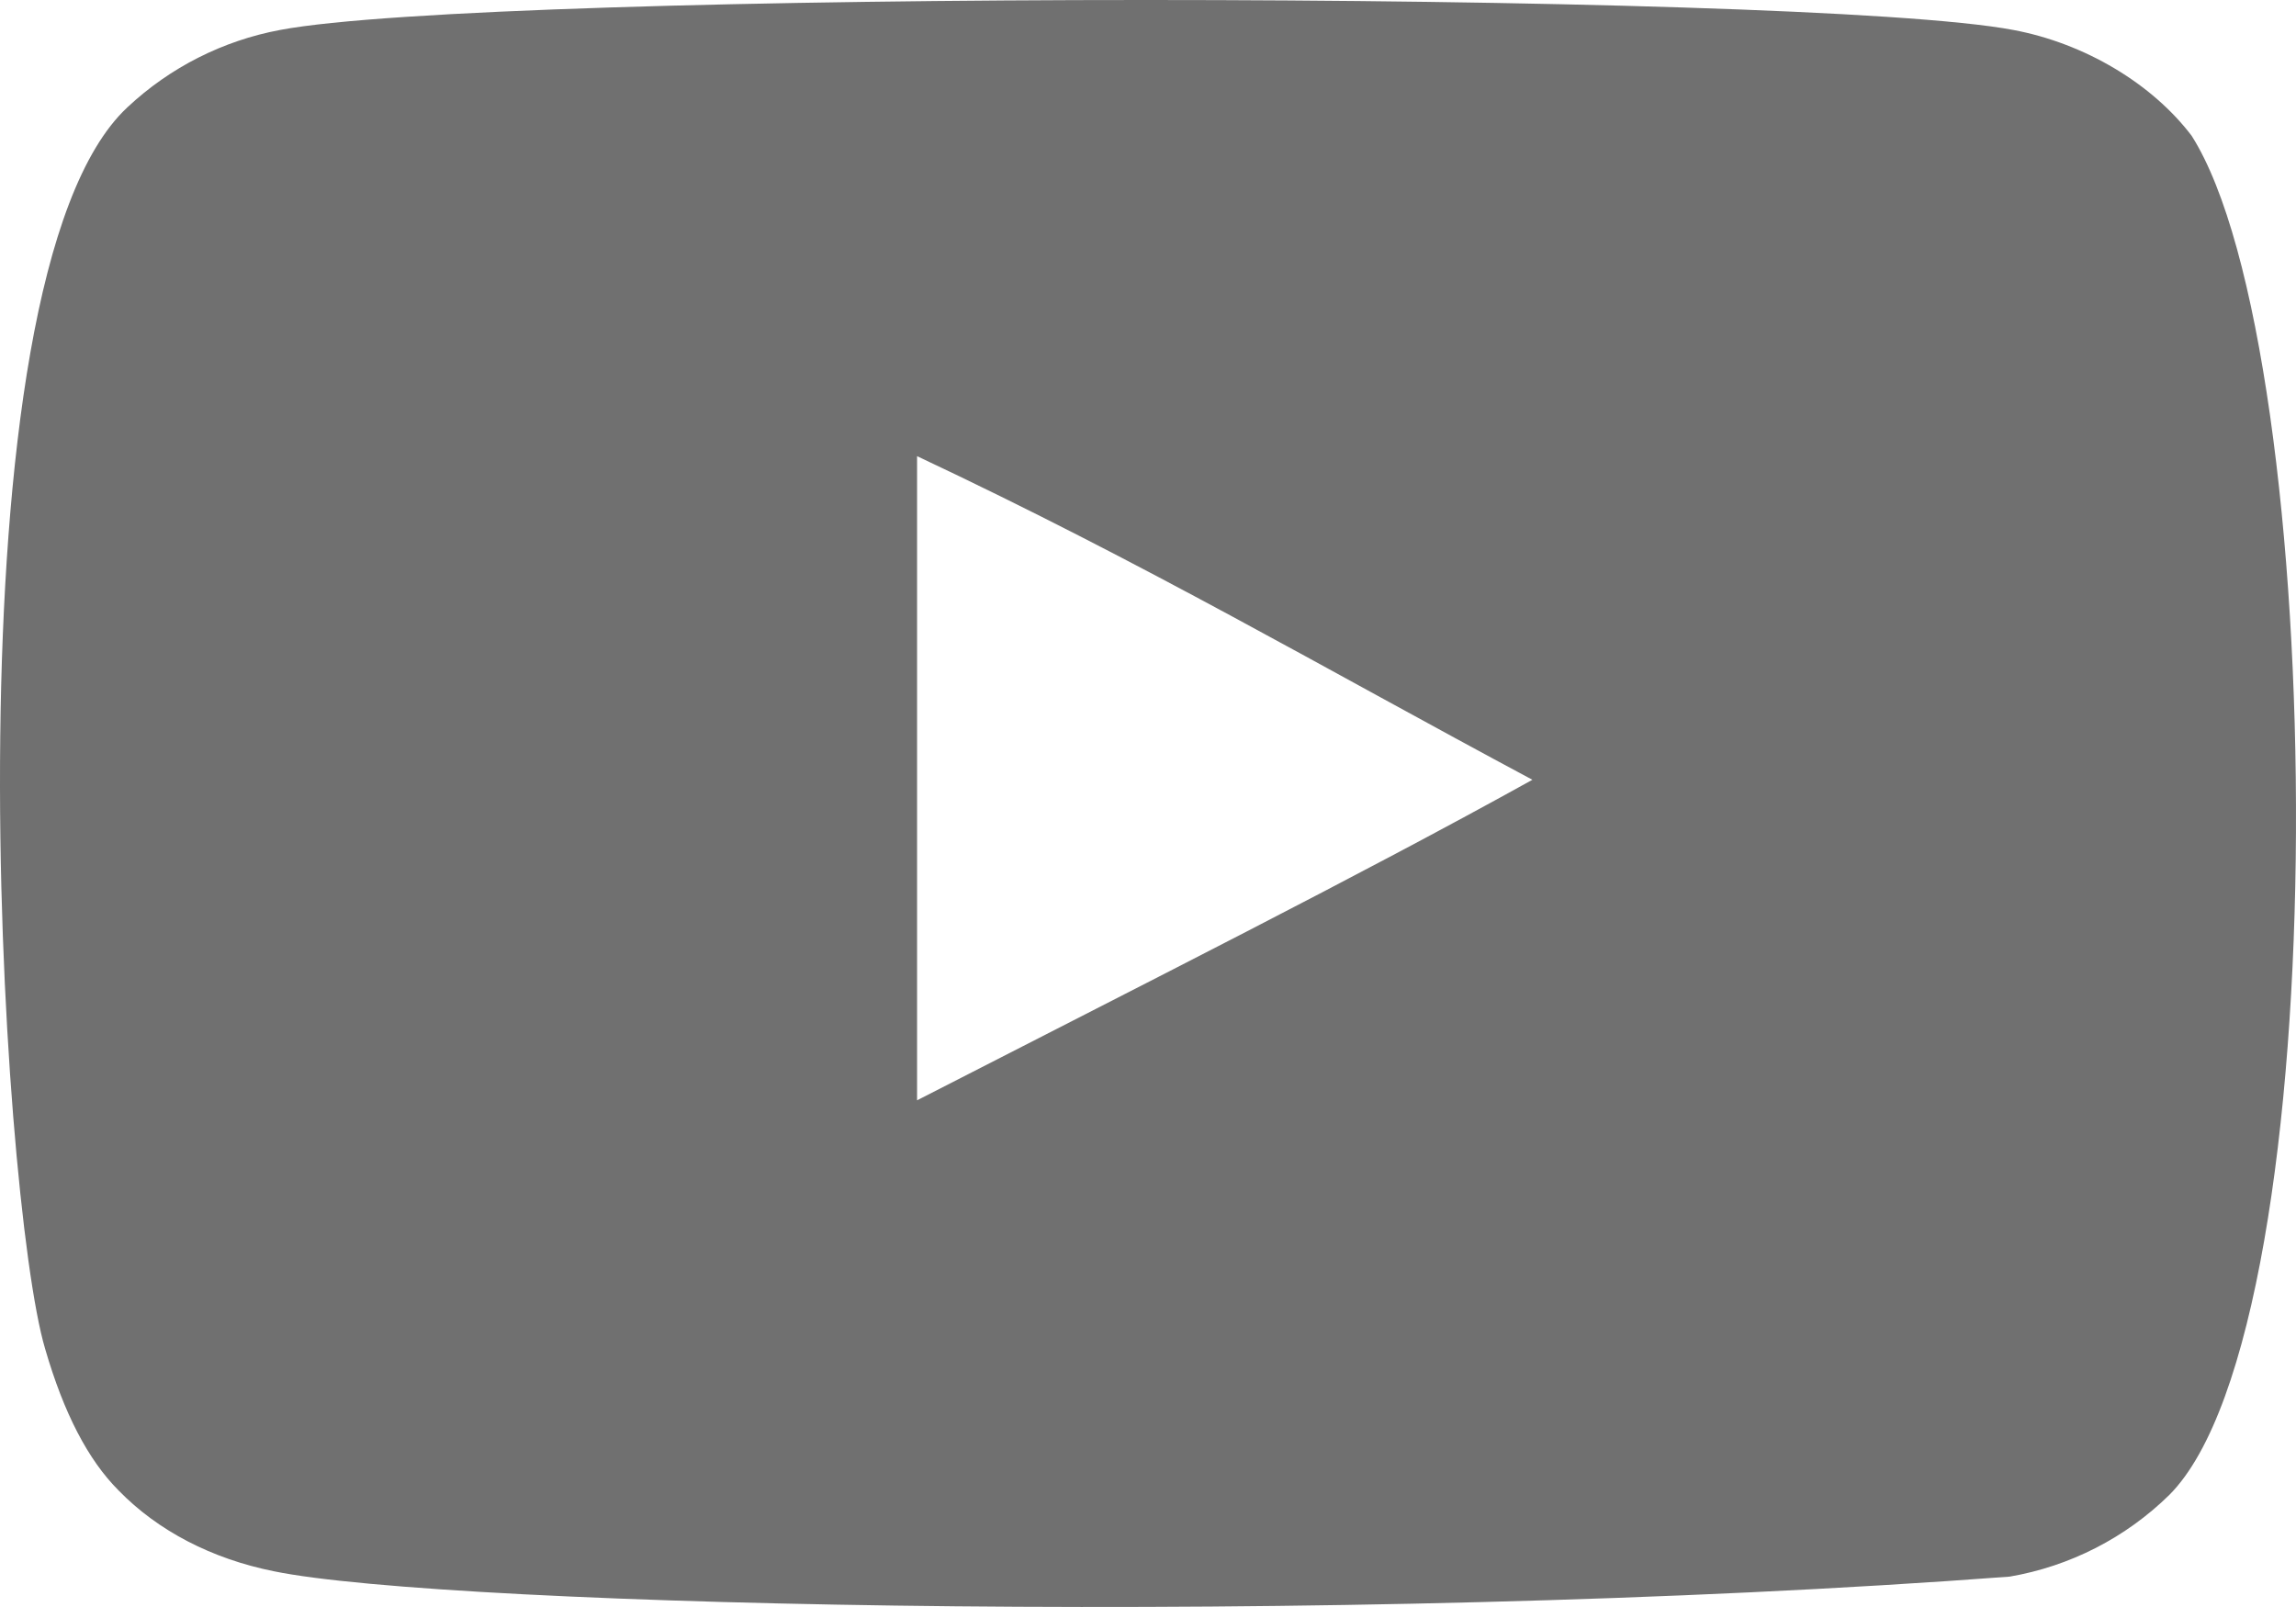
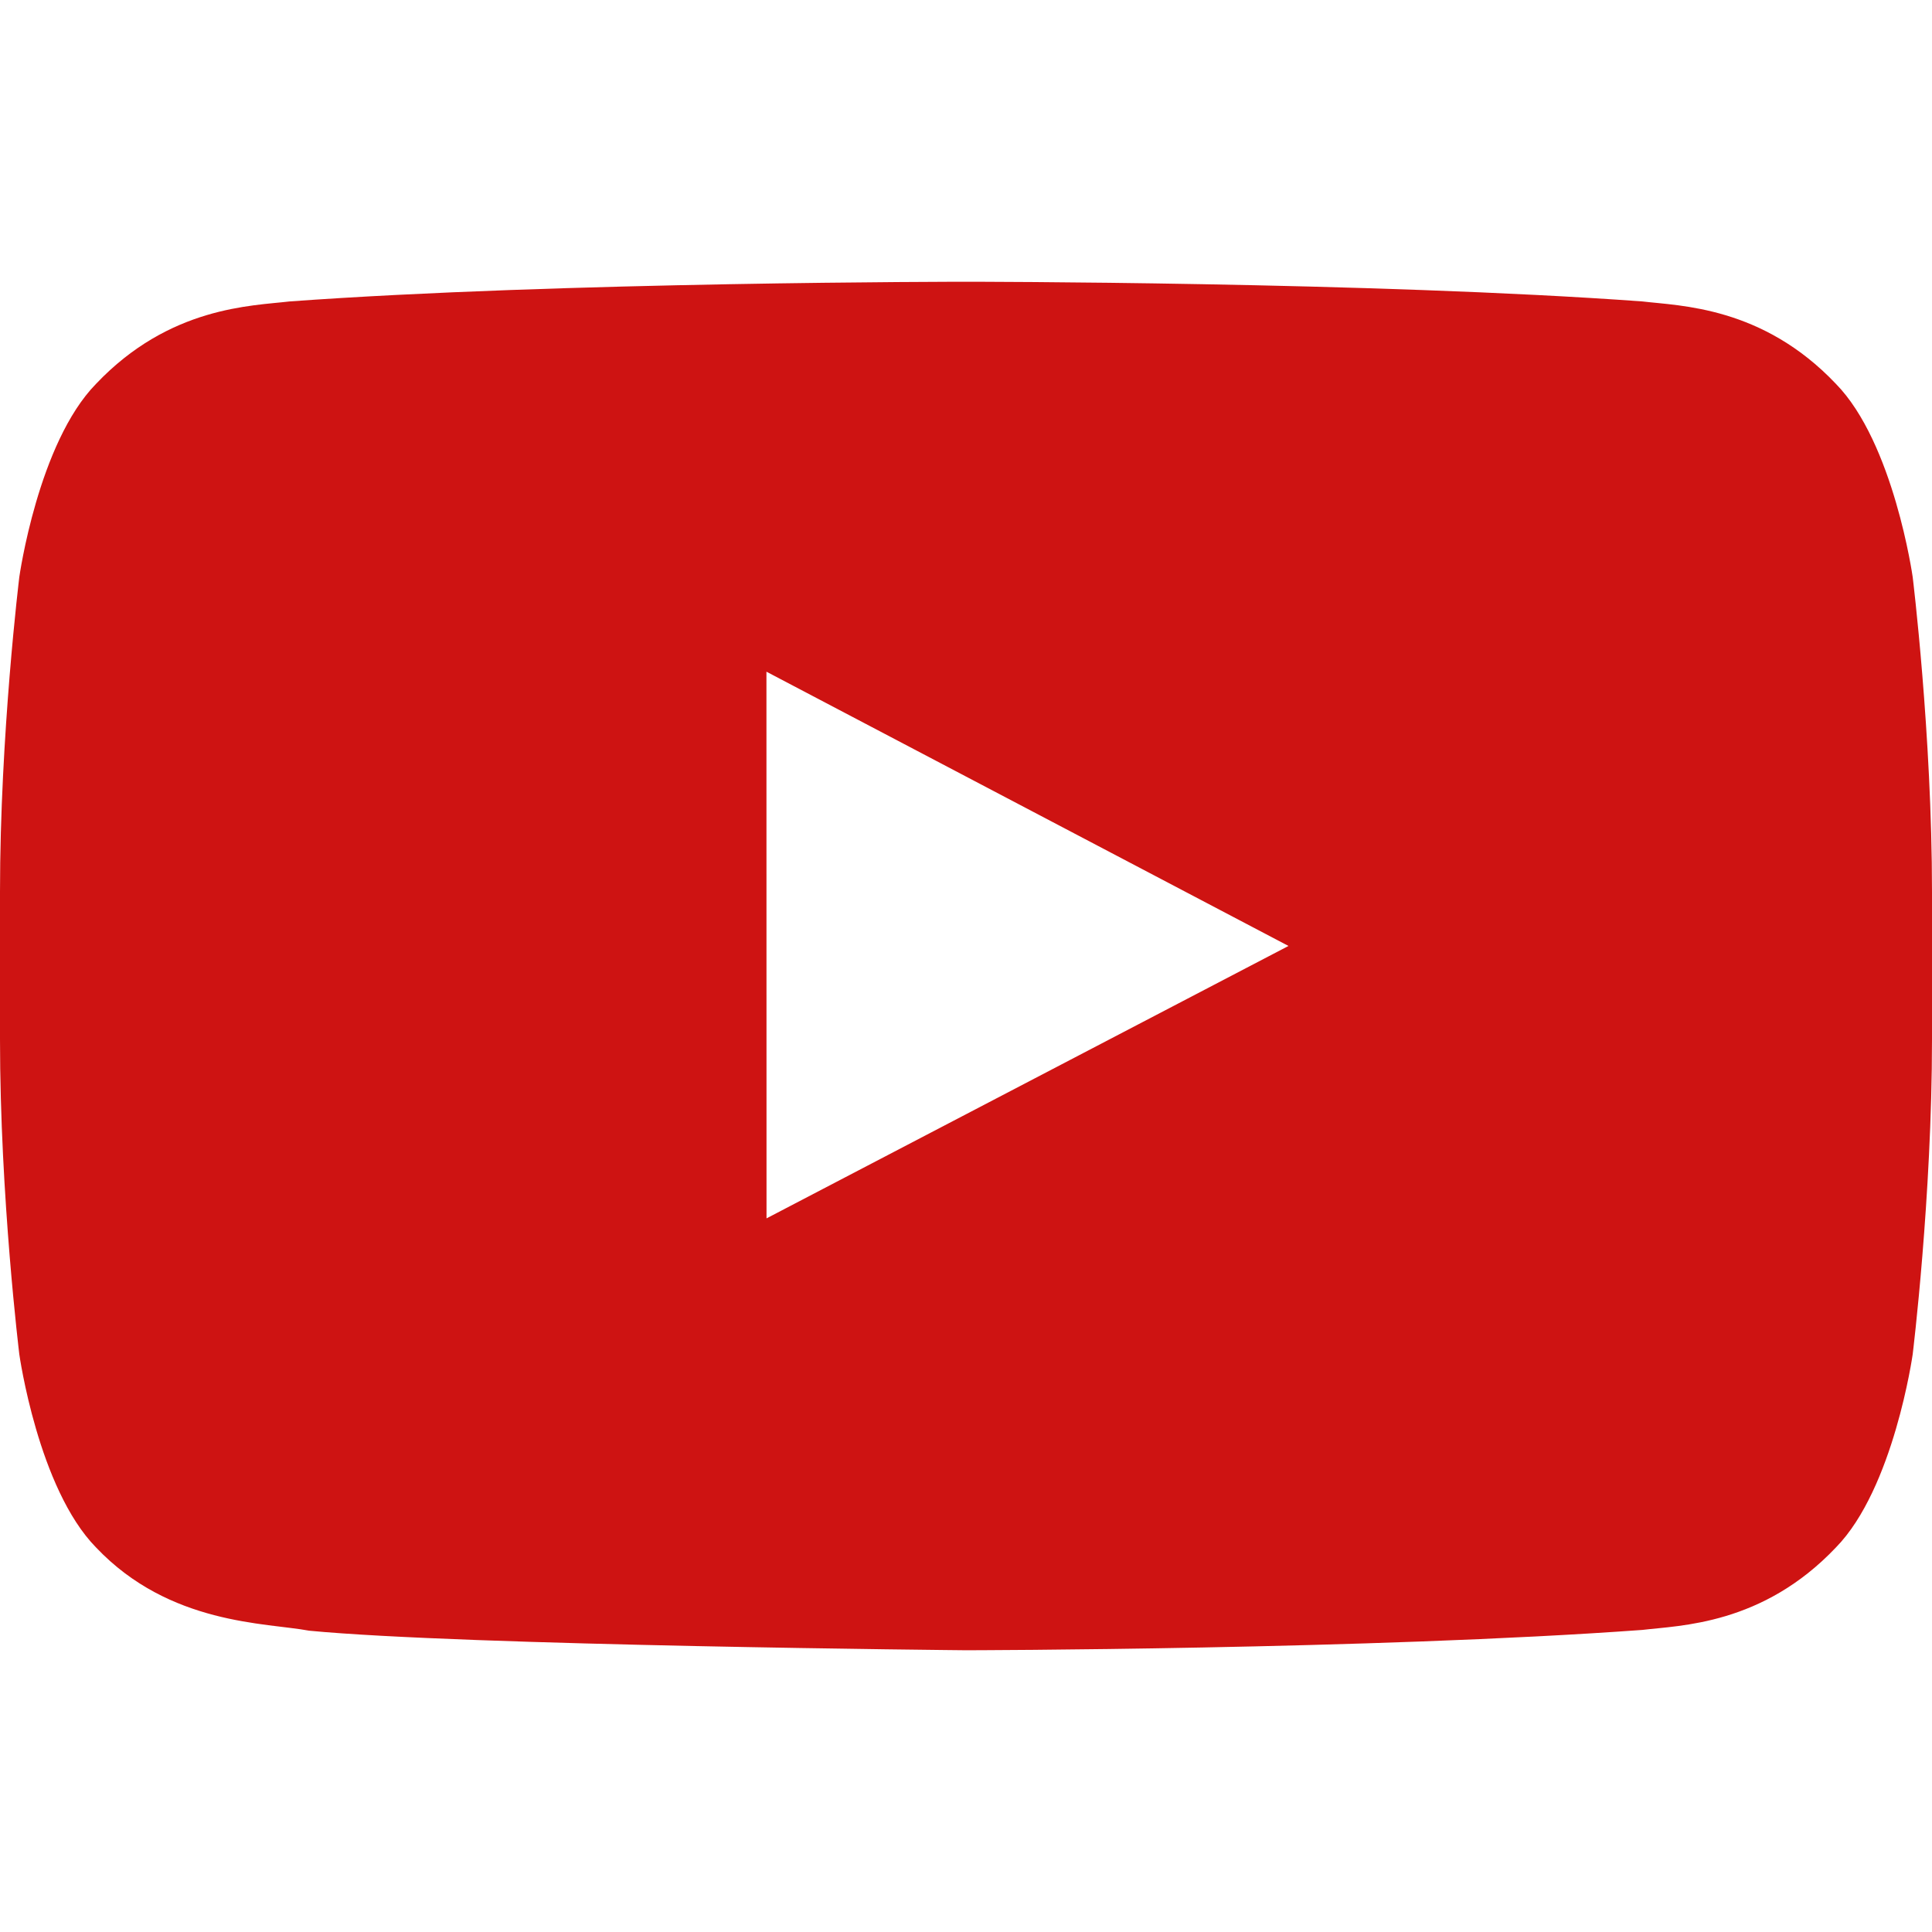
- <svg xmlns="http://www.w3.org/2000/svg" id="Layer_1" data-name="Layer 1" viewBox="0 0 745.714 521.995">
+ <svg xmlns="http://www.w3.org/2000/svg" width="800px" height="800px" viewBox="0 -7 48 48" version="1.1">
  <defs>
-     <style>
-       .youtube__path {
-         fill: #707070;
-         fill-rule: evenodd;
-       }
-     </style>
-   </defs>
-   <g id="Page-1">
-     <g id="Dribbble-Light-Preview">
-       <g id="icons">
-         <path id="youtube-_168_" data-name="youtube-[#168]" class="youtube__path" d="M324.997,496.419V287.178C399.278,322.134,456.809,355.905,524.849,392.299,468.731,423.431,399.278,458.332,324.997,496.419M738.964,183.113c-12.814-16.895-34.653-30.022-57.902-34.373-68.339-12.963-494.673-12.999-562.974,0A99.078,99.078,0,0,0,68.58,173.81c-60.093,55.783-41.263,354.888-26.778,403.334,6.091,20.973,13.965,36.102,23.882,46.025,12.776,13.126,30.269,22.175,50.362,26.216,56.268,11.652,346.148,18.151,563.828,1.748a97.613,97.613,0,0,0,51.811-26.508c55.562-55.546,51.774-371.473,7.28-441.511" transform="translate(-27.14296 -139.0048)" />
-       </g>
+ 
+ </defs>
+   <g id="Icons" stroke="none" stroke-width="1" fill="none" fill-rule="evenodd">
+     <g id="Color-" transform="translate(-200, -368)" fill="#CE1312">
+       <path d="M219.044,391.27 L219.042,377.688 L232.012,384.502 L219.044,391.27 Z M247.52,375.334 C247.52,375.334 247.05,372.003 245.612,370.536 C243.786,368.61 241.74,368.601 240.803,368.489 C234.086,368 224.011,368 224.011,368 L223.989,368 C223.989,368 213.914,368 207.197,368.489 C206.258,368.601 204.214,368.61 202.387,370.536 C200.948,372.003 200.48,375.334 200.48,375.334 C200.48,375.334 200,379.247 200,383.158 L200,386.826 C200,390.738 200.48,394.649 200.48,394.649 C200.48,394.649 200.948,397.98 202.387,399.447 C204.214,401.373 206.612,401.313 207.68,401.514 C211.52,401.885 224,402 224,402 C224,402 234.086,401.985 240.803,401.495 C241.74,401.382 243.786,401.373 245.612,399.447 C247.05,397.98 247.52,394.649 247.52,394.649 C247.52,394.649 248,390.738 248,386.826 L248,383.158 C248,379.247 247.52,375.334 247.52,375.334 L247.52,375.334 Z" id="Youtube">
+ 
+ </path>
    </g>
  </g>
</svg>
